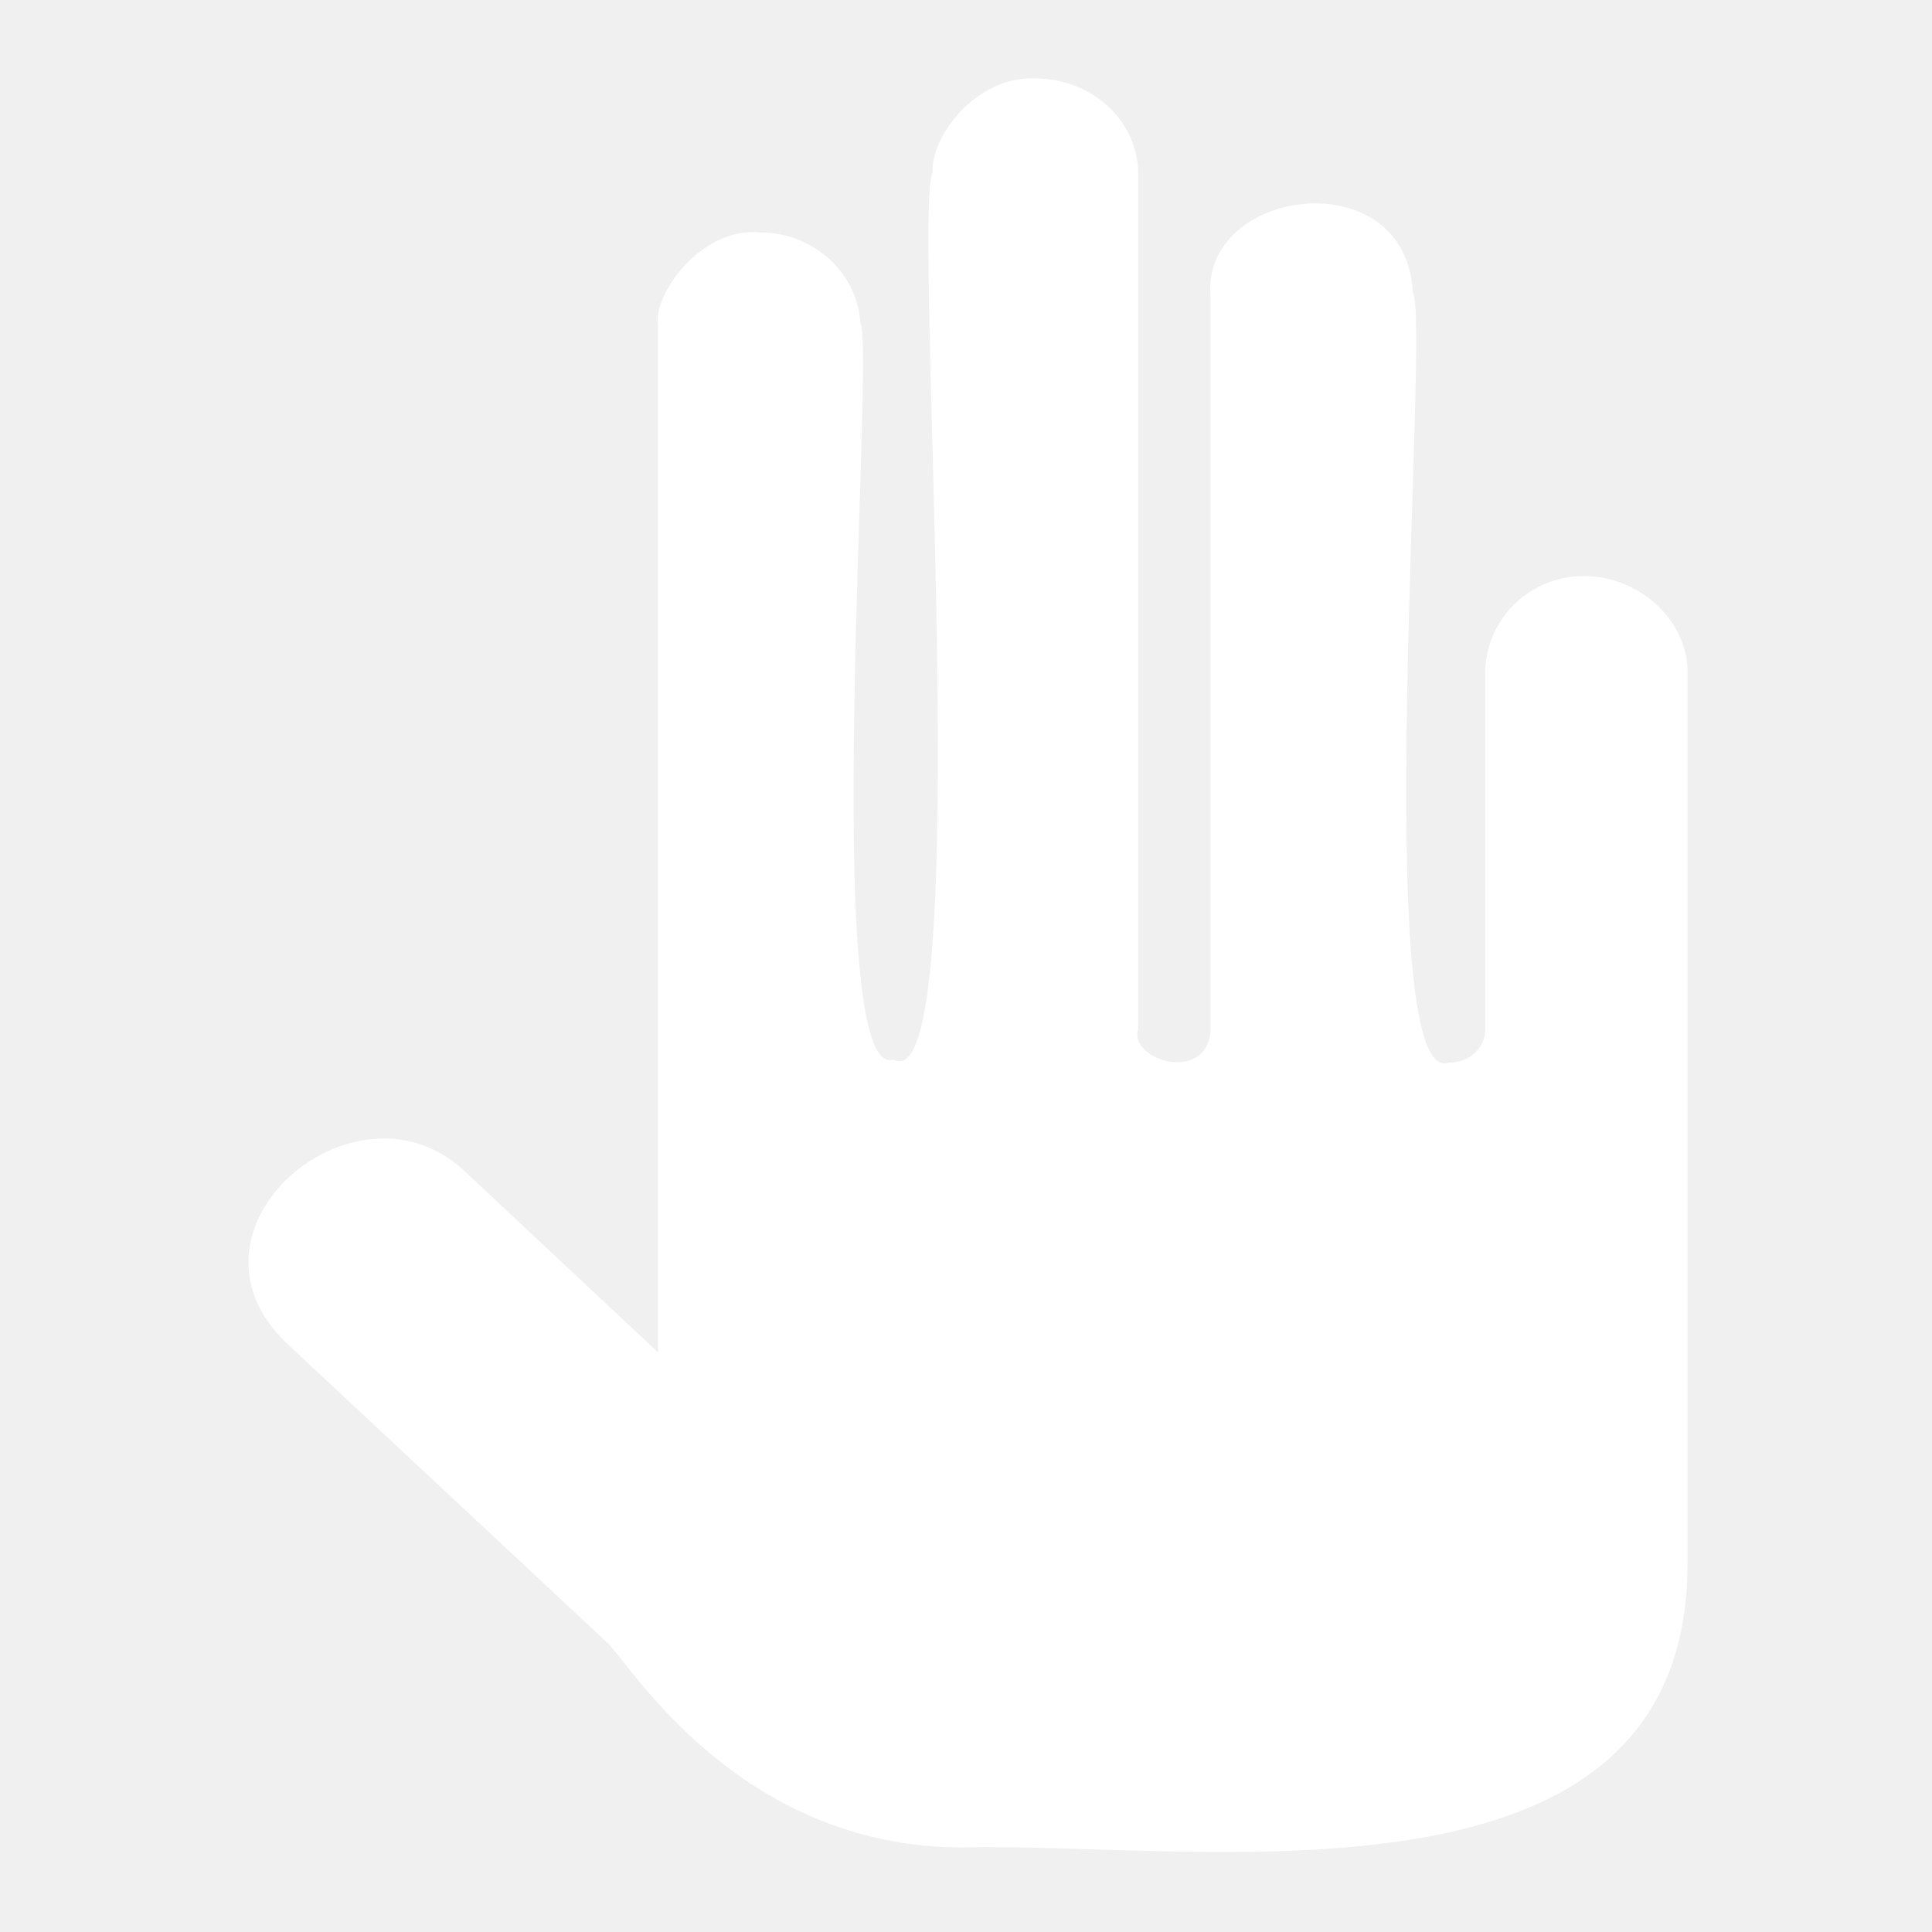
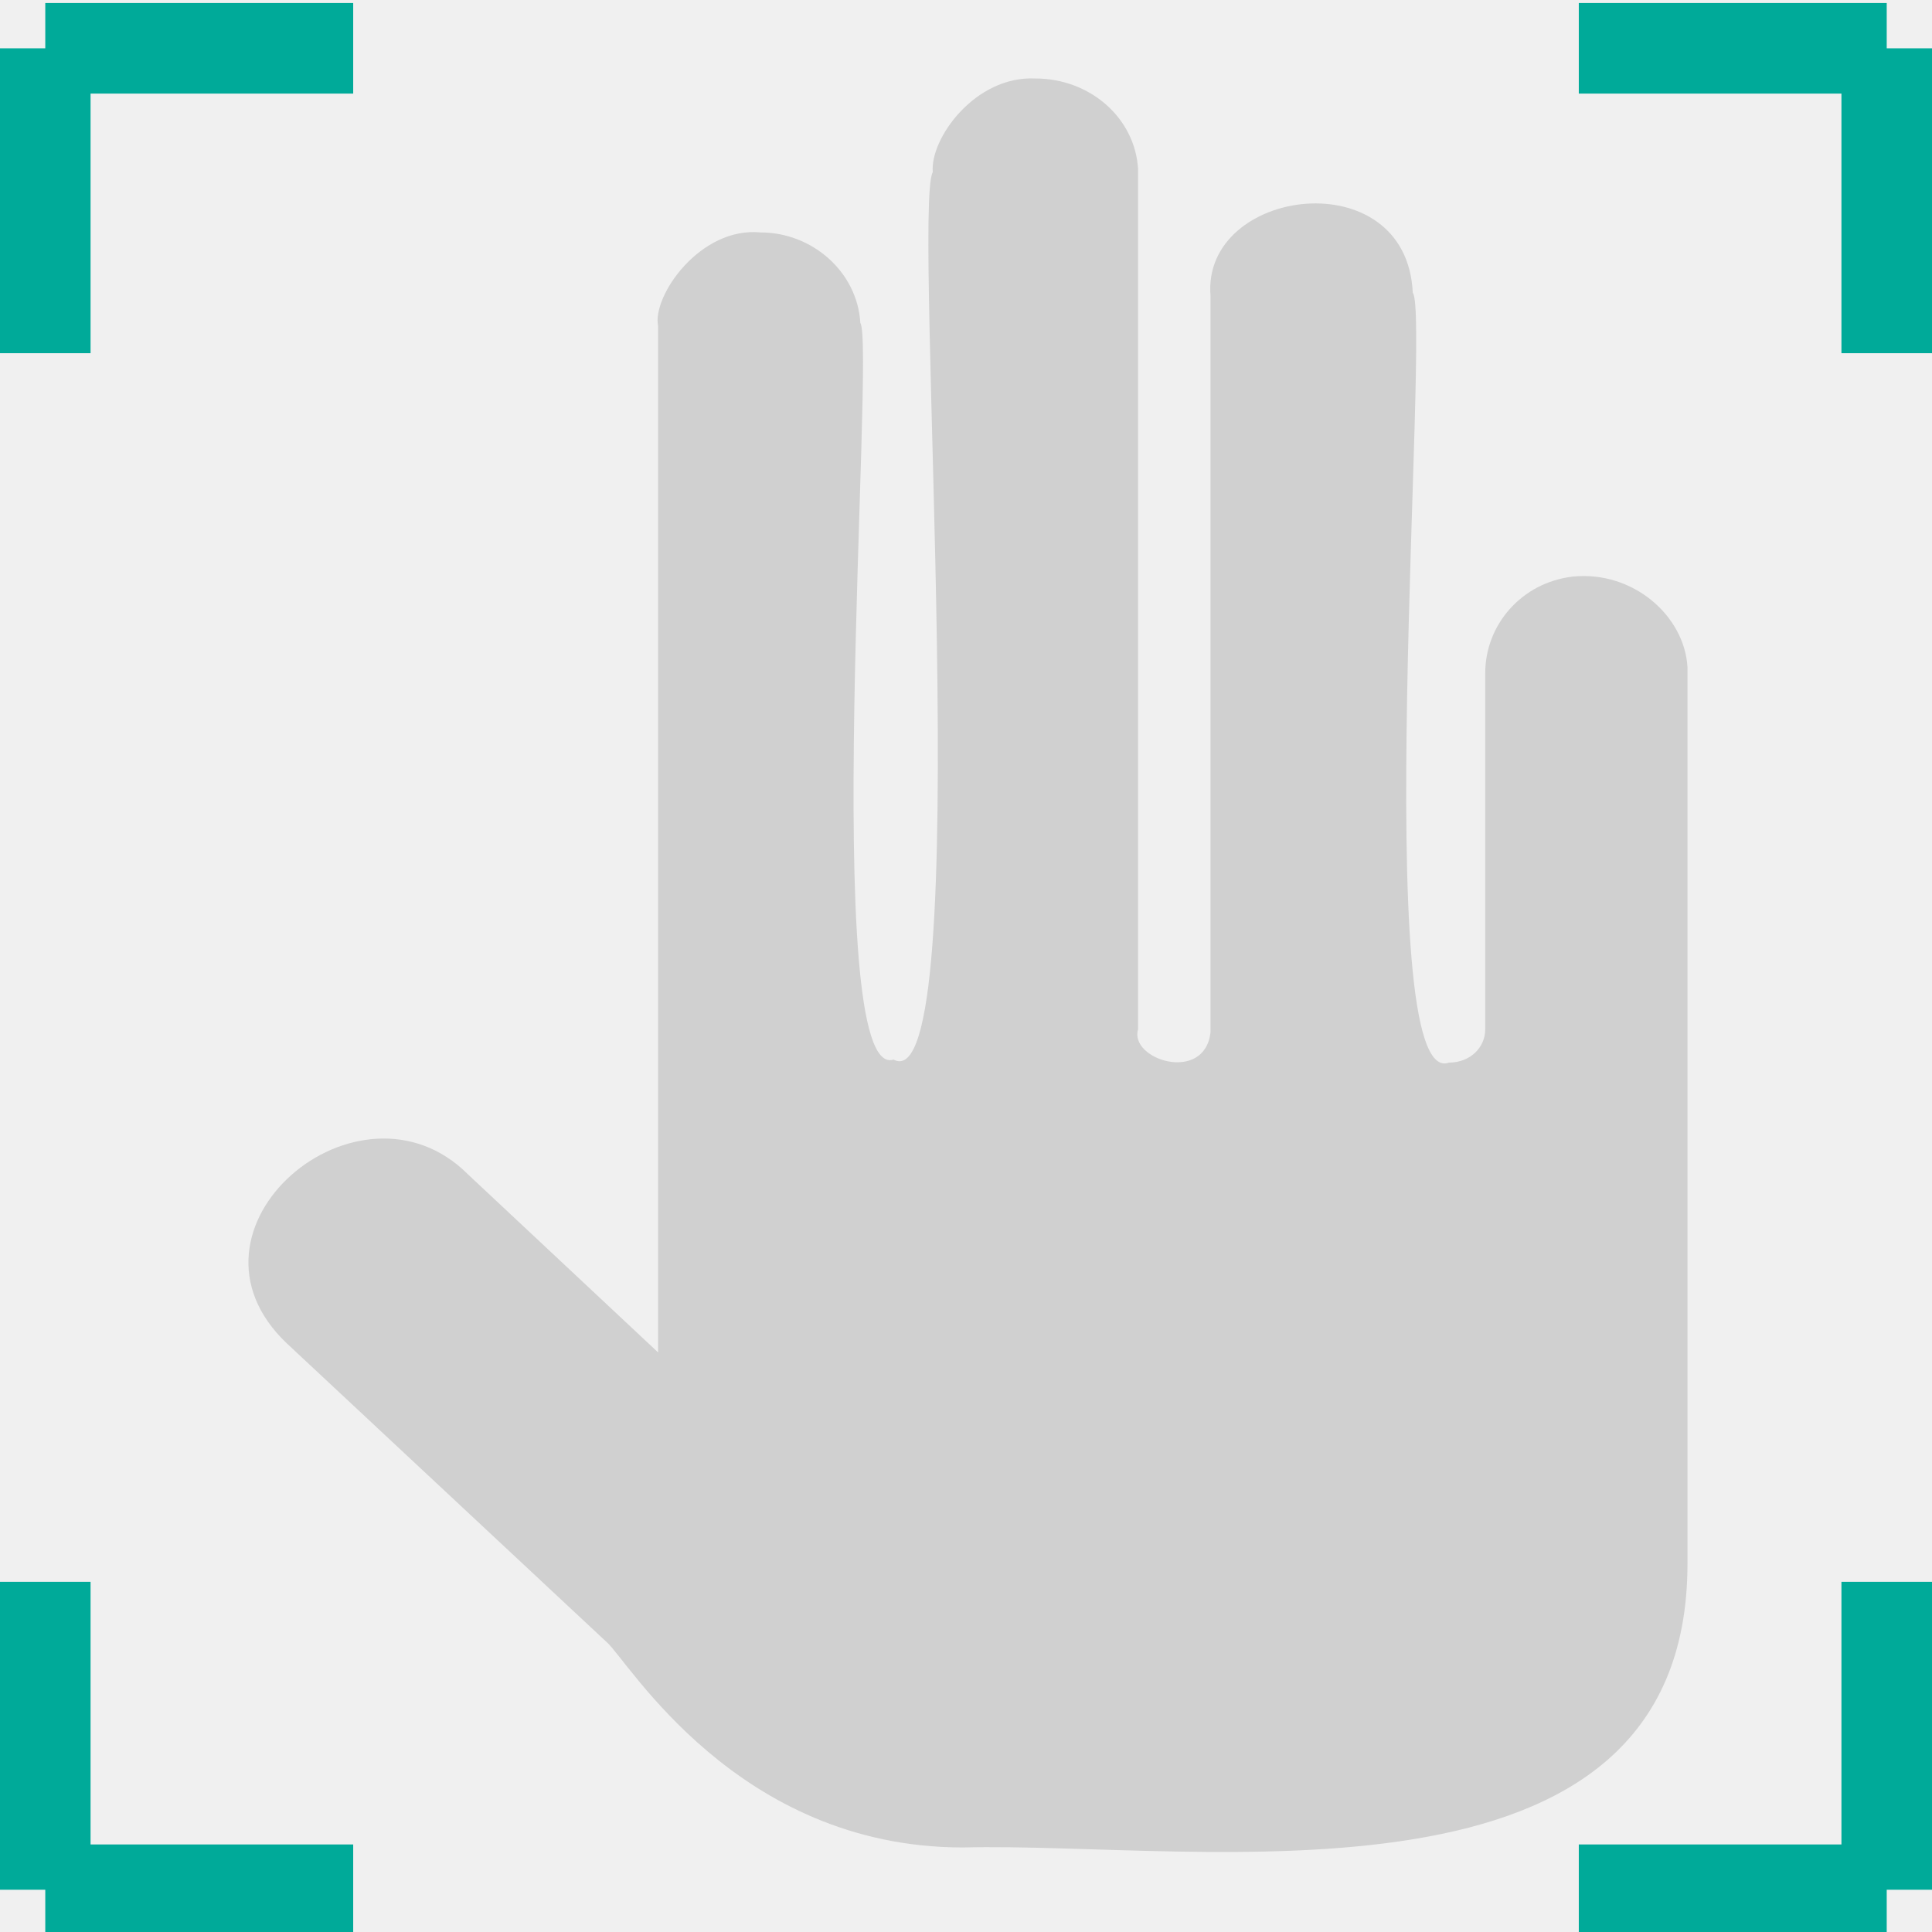
<svg xmlns="http://www.w3.org/2000/svg" version="1.1" id="Calque_1" x="0px" y="0px" viewBox="0 0 64 64" style="enable-background:new 0 0 64 64;" xml:space="preserve">
  <style type="text/css">
- 	.st0{fill:#FFFFFF;}
+ 	.st0{fill:#D0D0D0;}
+ 	.st1{display:none;fill:#00AA99;}
+ 	.st2{fill:none;stroke:#00AA99;stroke-width:3;stroke-miterlimit:10;}
</style>
  <path class="st0" d="M52.1,19.1c-1.7,0.2-2.9,1.6-2.9,3.2v11.8c0,0.6-0.5,1.1-1.2,1.1c-2.7,1-0.6-24.8-1.2-25.5  c-0.2-4.4-7-3.5-6.7,0.1c0,0.6,0,24.3,0,24.4c-0.2,1.7-2.7,0.9-2.4-0.1c0-0.7,0-28.3,0-28.5c-0.1-1.7-1.6-3-3.4-3  c-2-0.1-3.5,2-3.4,3.1c-0.7,1.2,1.5,30.9-1.3,29.4c-2.5,0.8-0.6-23.7-1.1-24.4c-0.1-1.7-1.6-3-3.3-3c-2-0.2-3.6,2.1-3.4,3.1  c0,0.7,0,34,0,34l-6.3-5.9c-3.6-3.6-10,1.8-6,5.6c0,0,10.6,9.9,10.6,9.9c0.7,0.6,4.3,6.8,11.8,6.8c7.8-0.2,24,2.6,24-9.4  c0,0,0-29.7,0-29.7C55.8,20.4,54.1,18.9,52.1,19.1z" />
+   <rect x="39.9" y="27.8" class="st1" width="6.8" height="4.3" />
+   <line class="st2" x1="1.5" y1="1.6" x2="11.7" y2="1.6" />
+   <line class="st2" x1="1.5" y1="11.7" x2="1.5" y2="1.6" />
+   <line class="st2" x1="62.5" y1="62.6" x2="52.3" y2="62.6" />
+   <line class="st2" x1="62.5" y1="52.4" x2="62.5" y2="62.6" />
+   <line class="st2" x1="62.5" y1="1.6" x2="62.5" y2="11.7" />
+   <line class="st2" x1="52.3" y1="1.6" x2="62.5" y2="1.6" />
+   <line class="st2" x1="1.5" y1="62.6" x2="1.5" y2="52.4" />
+   <line class="st2" x1="11.7" y1="62.6" x2="1.5" y2="62.6" />
</svg>
